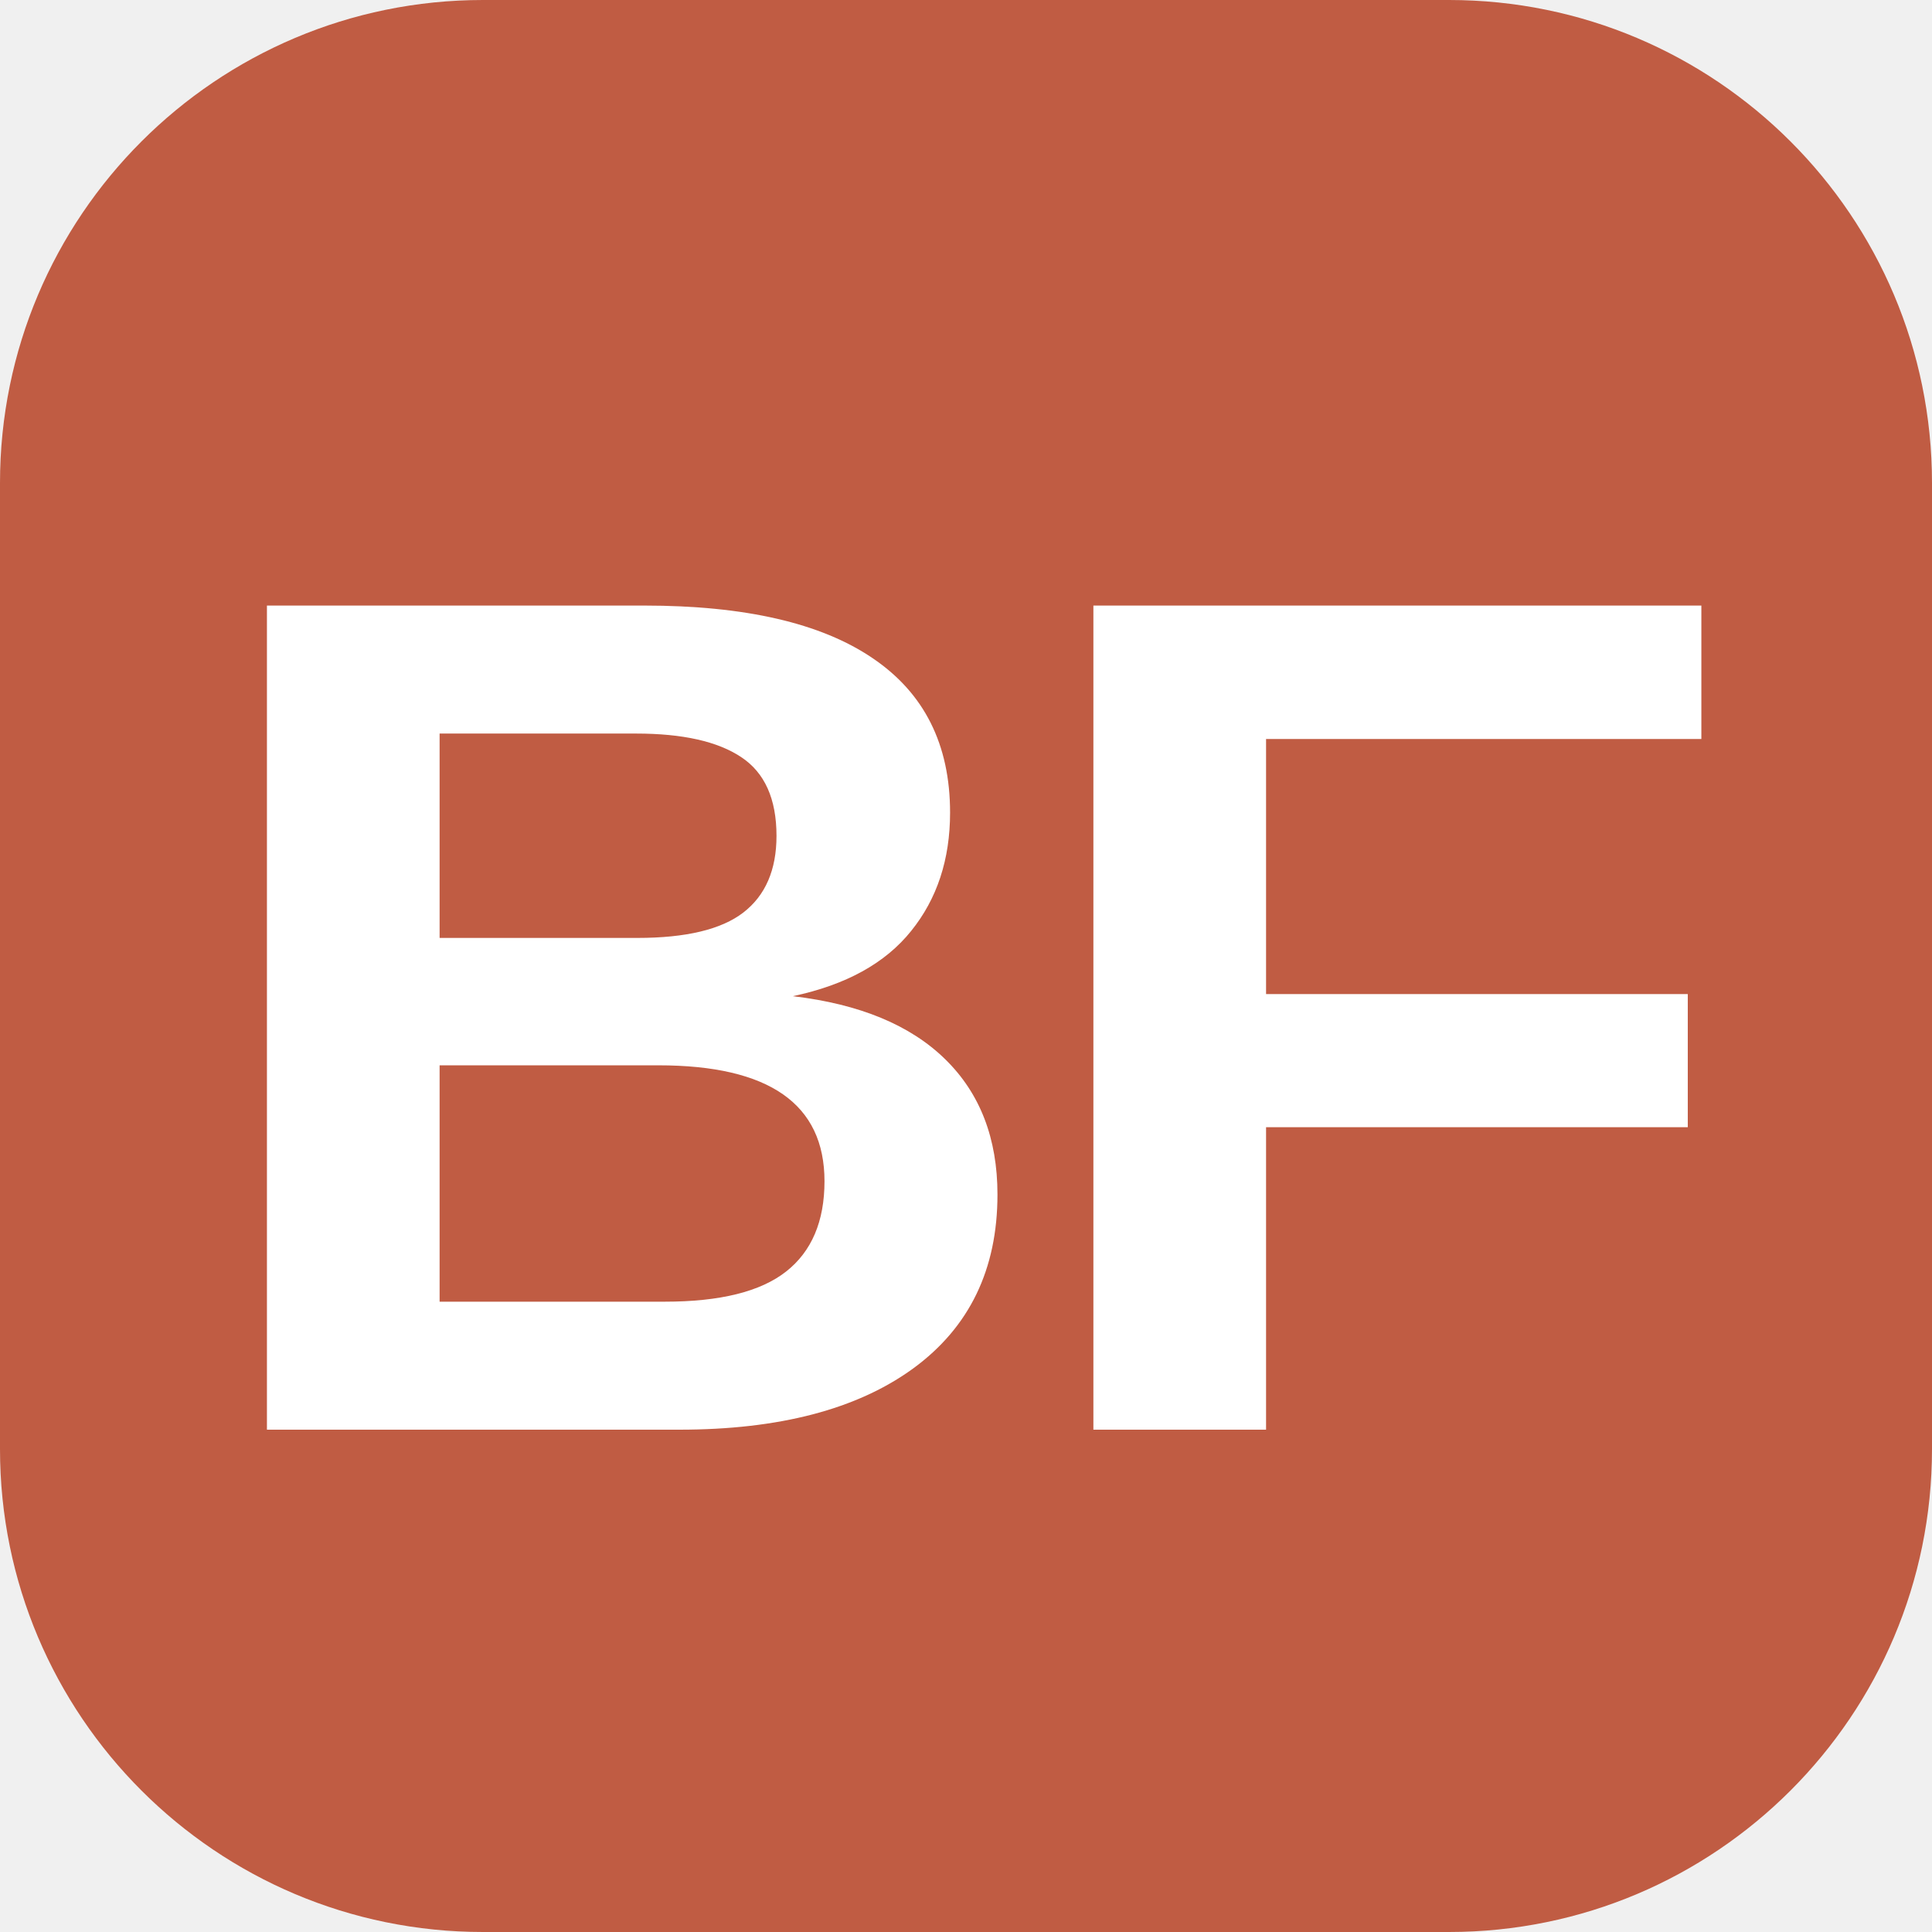
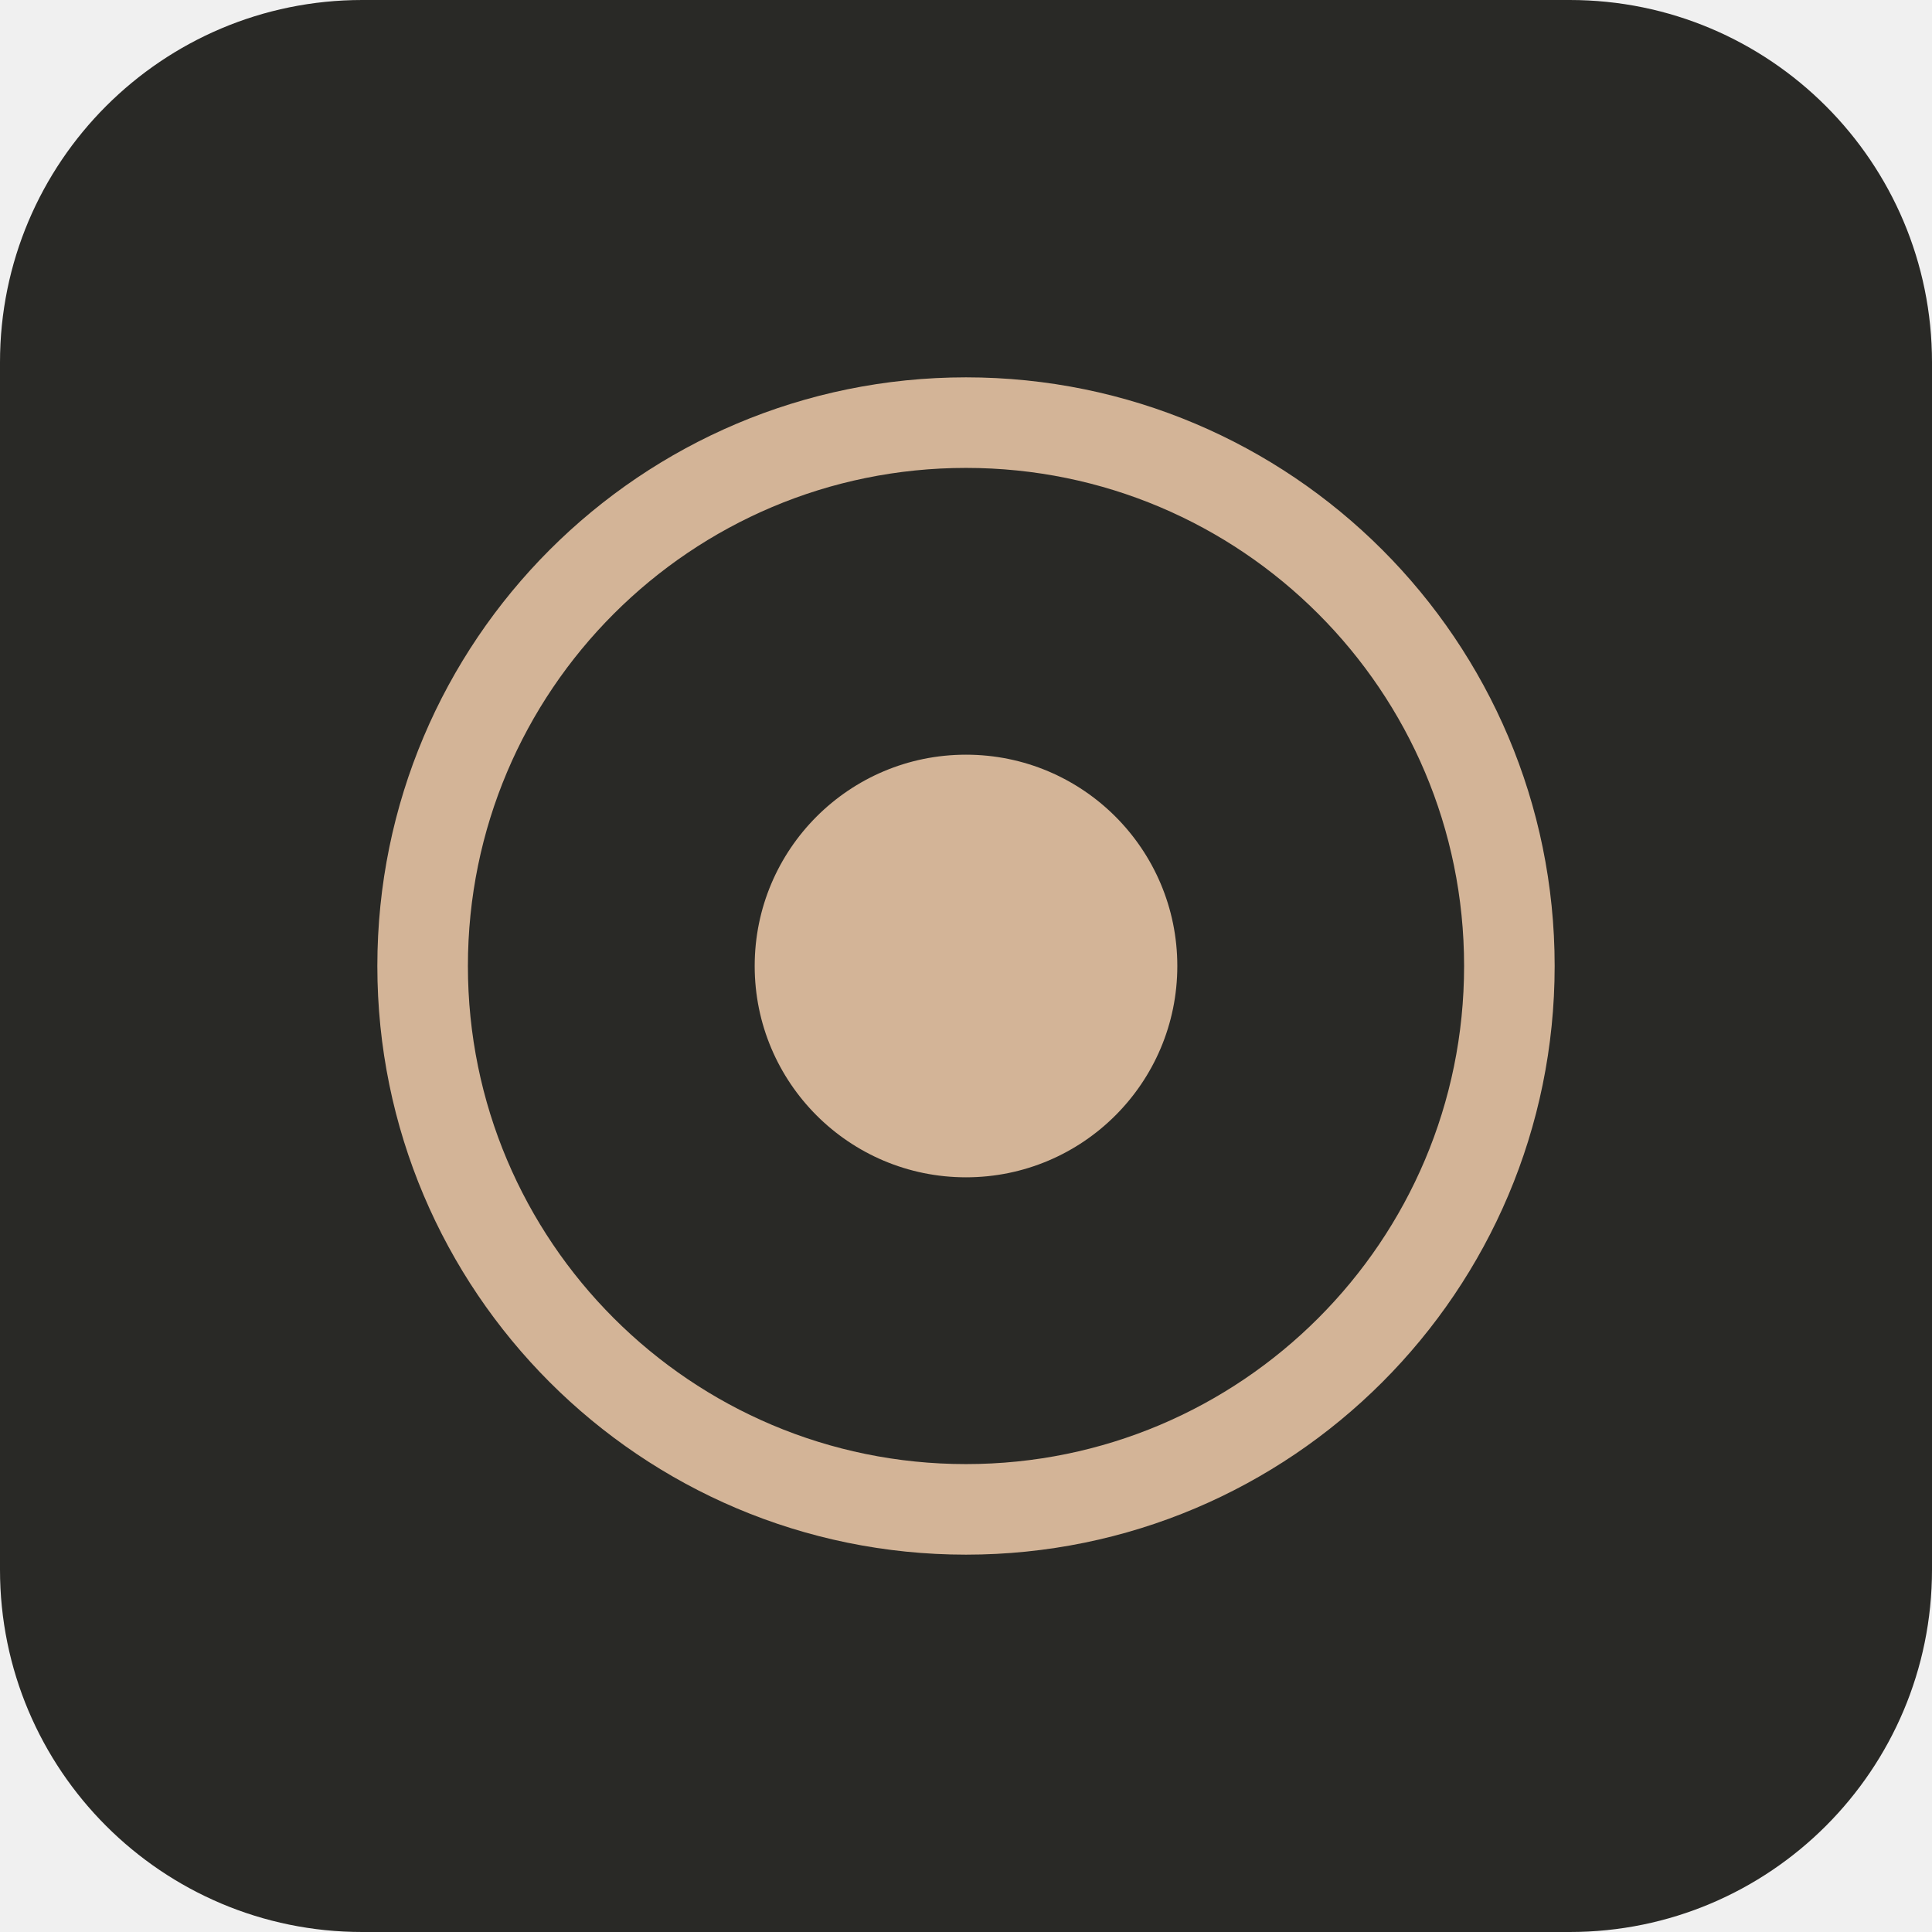
- <svg xmlns="http://www.w3.org/2000/svg" viewBox="0 0 100 100" role="img" aria-labelledby="title">
-   <rect width="100" height="100" rx="25" fill="#C05C43" />
-   <text x="50" y="74" font-size="62" font-weight="900" fill="#FFFFFF" text-anchor="middle" font-family="Arial, sans-serif" letter-spacing="-2">BF</text>
+ <svg xmlns="http://www.w3.org/2000/svg" viewBox="0 0 64 64">
+   <rect width="64" height="64" rx="12" fill="#292926" />
+   <circle cx="32" cy="32" r="18" fill="none" stroke="#d3b497" stroke-width="3" />
+   <circle cx="32" cy="32" r="7" fill="#d3b497" />
</svg>
